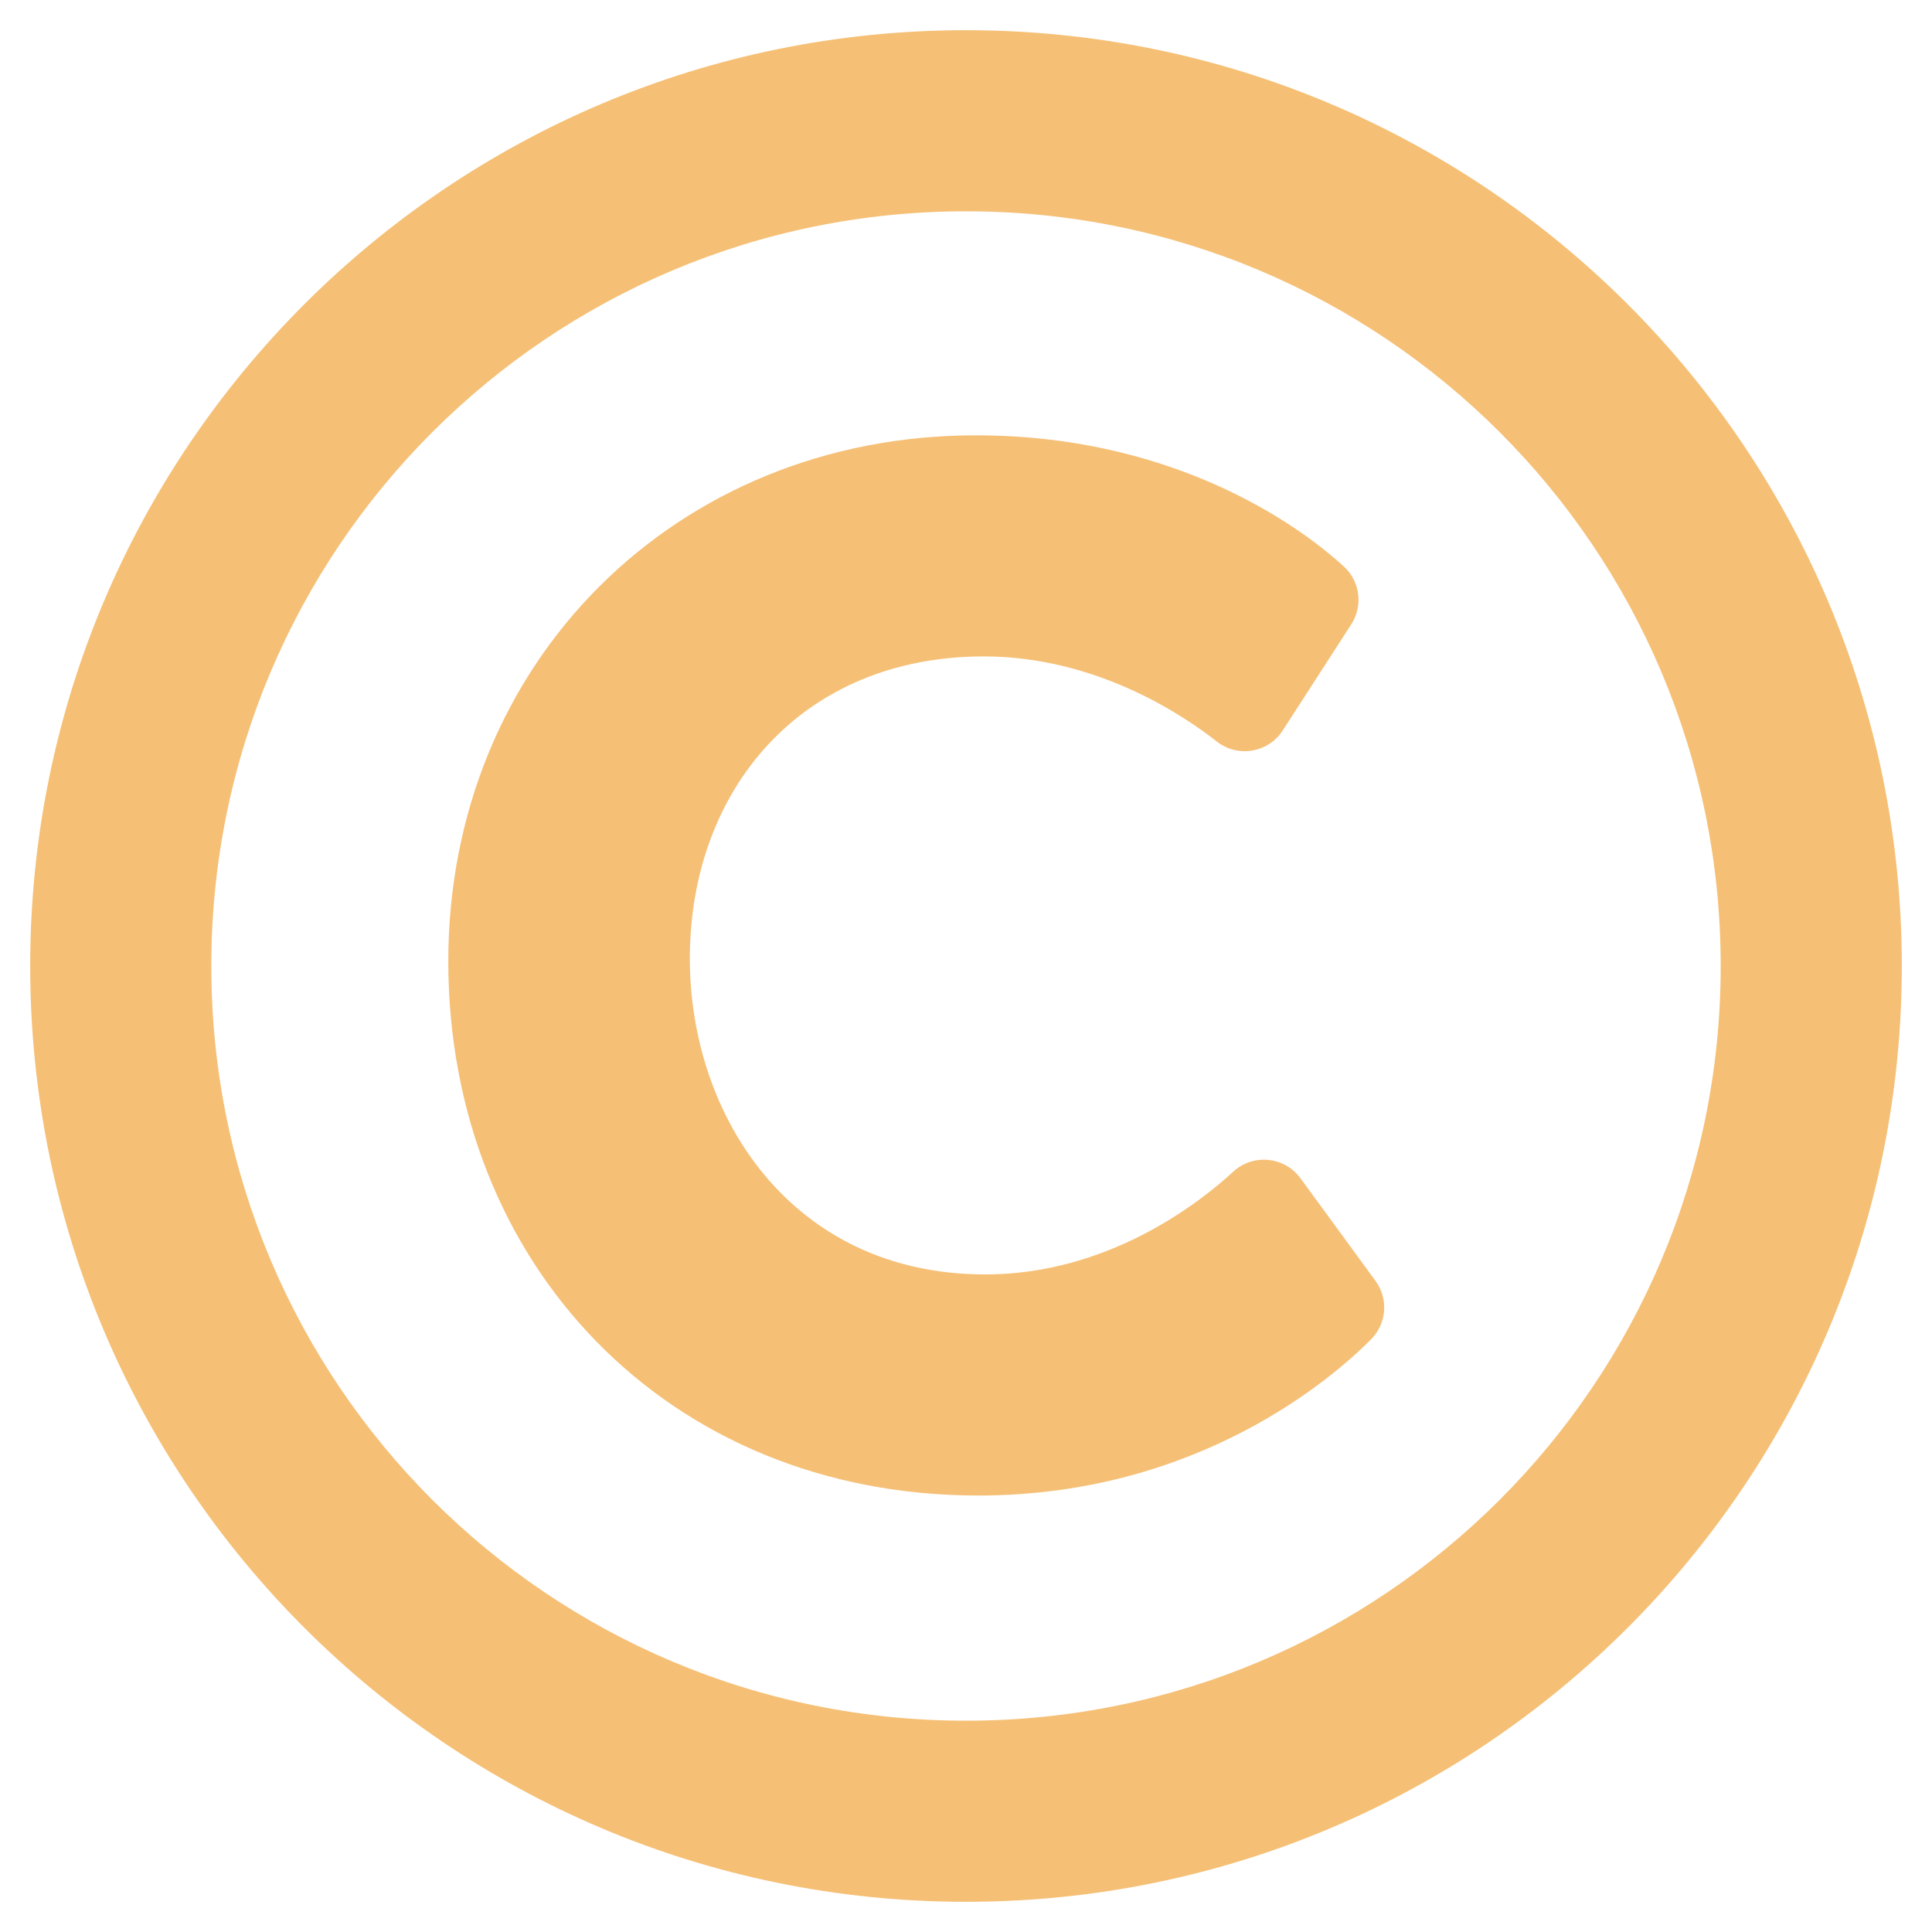
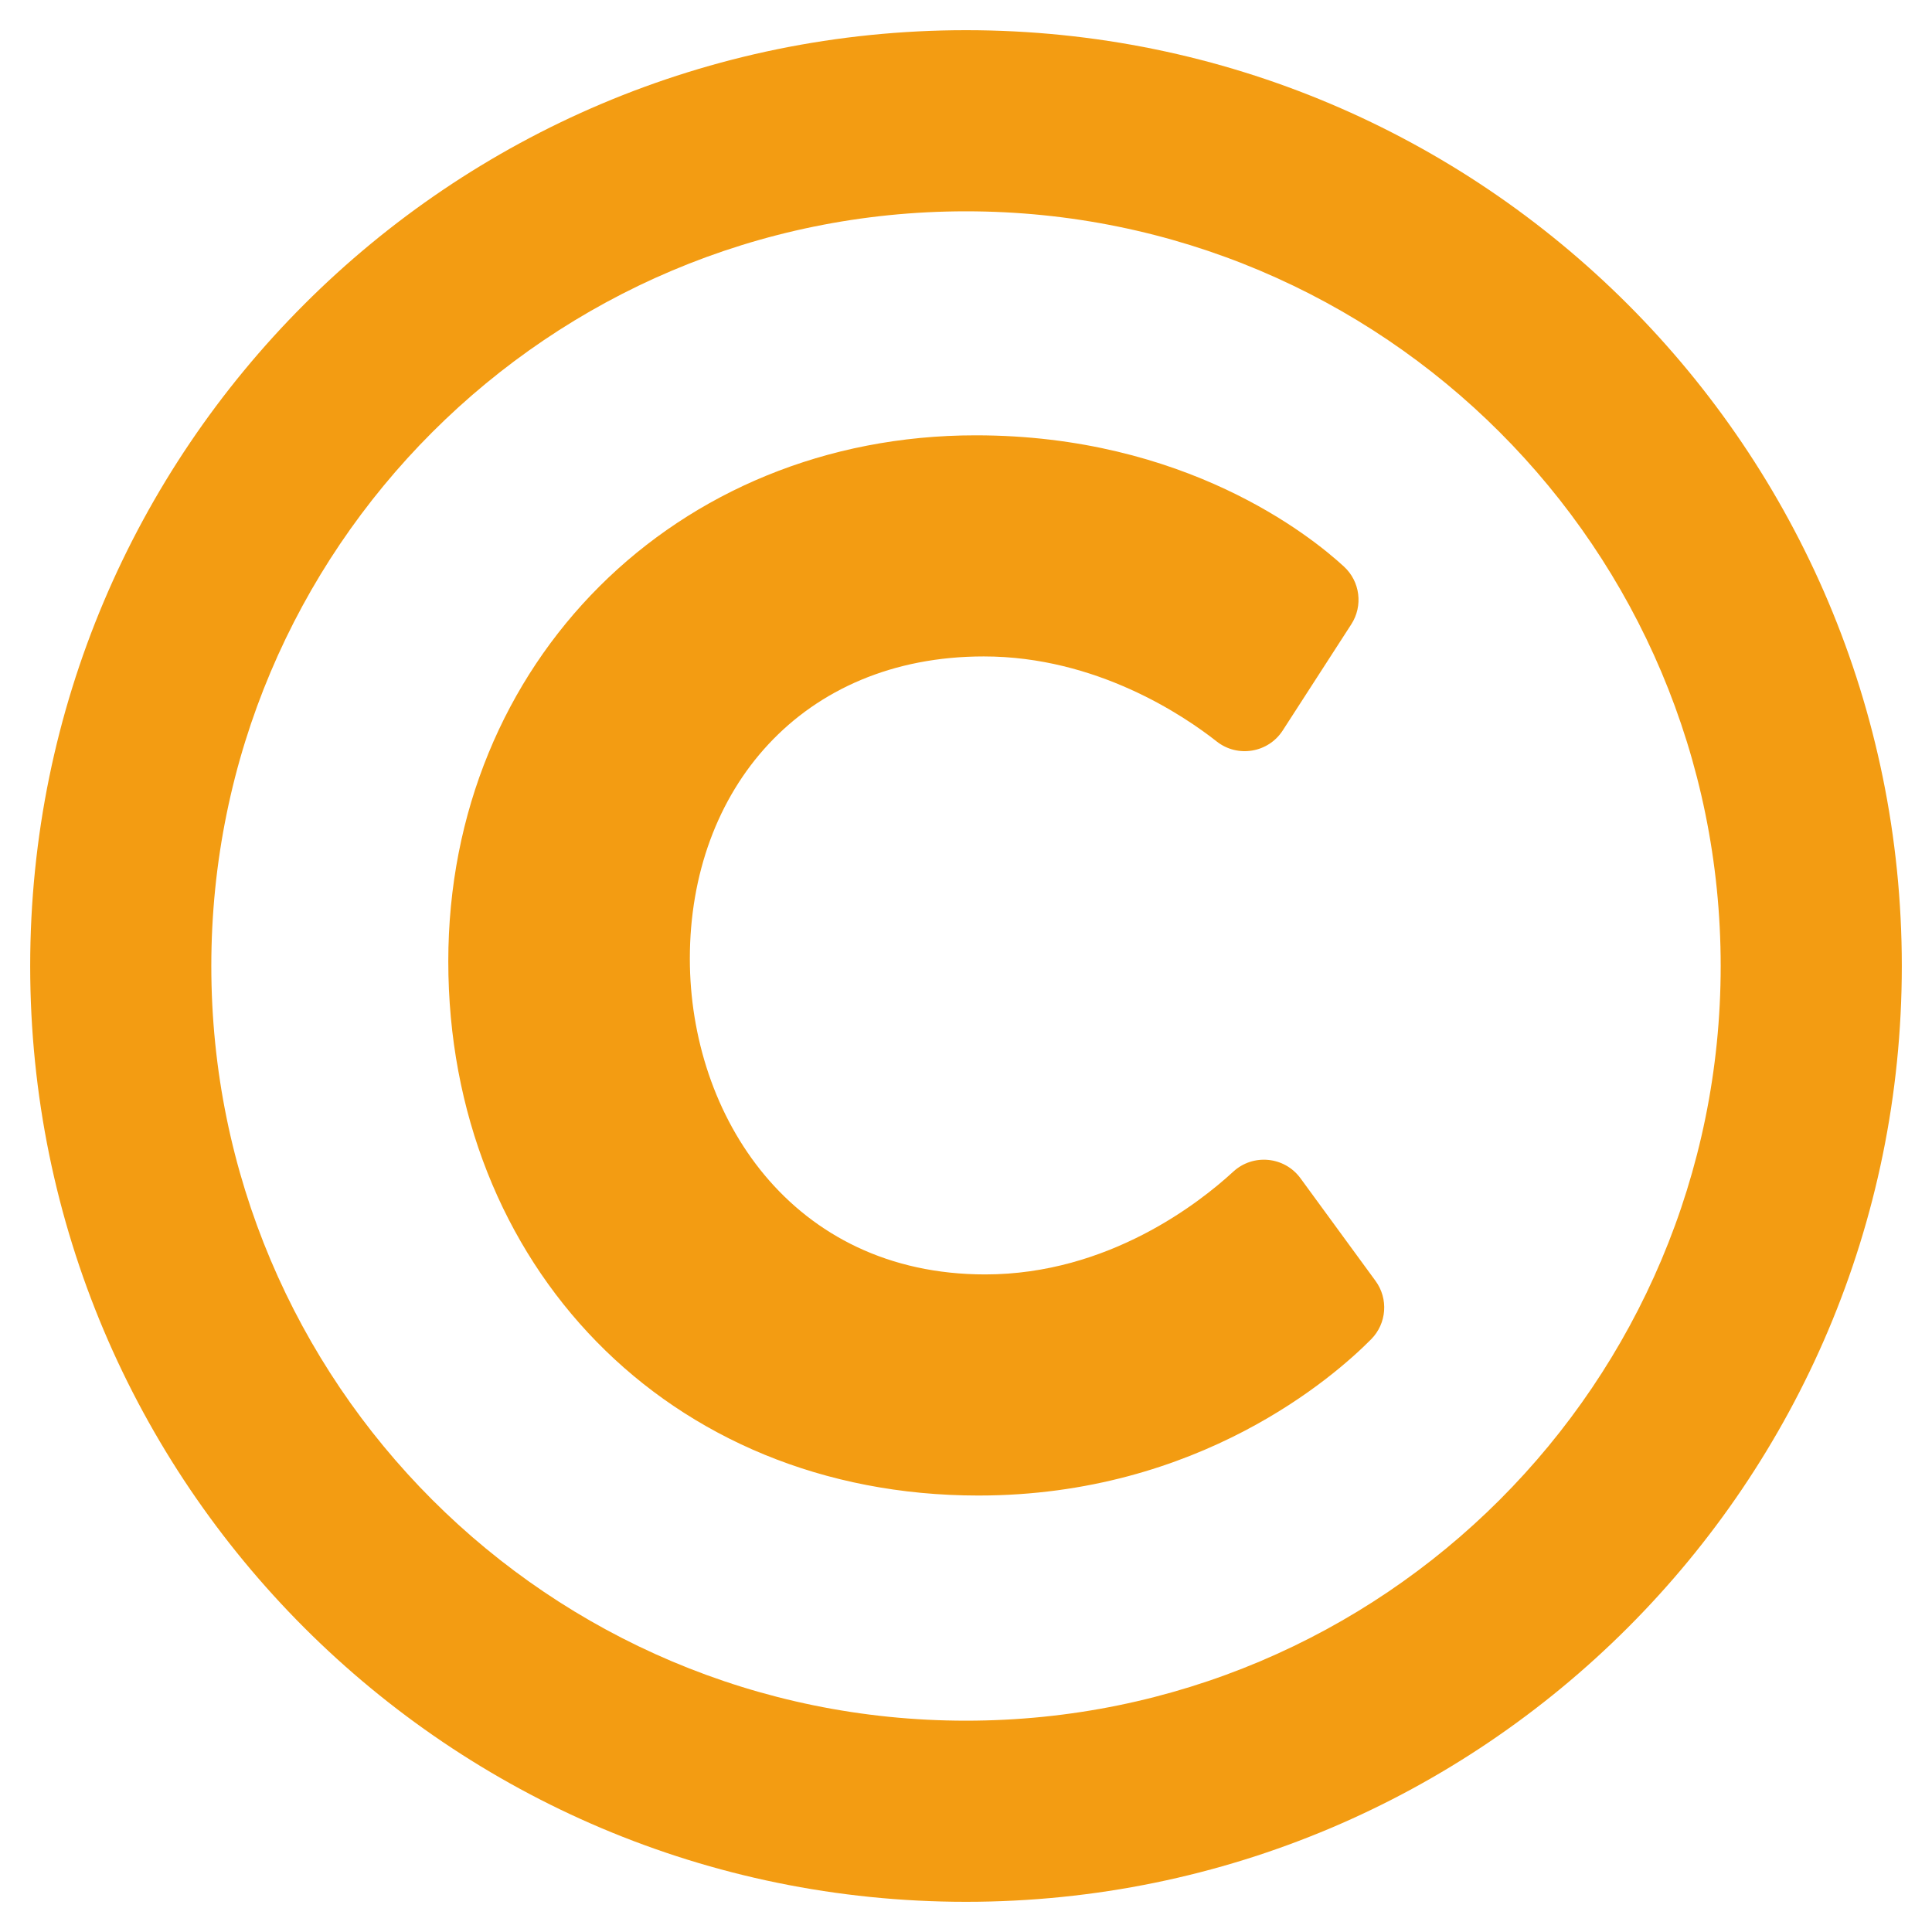
<svg xmlns="http://www.w3.org/2000/svg" width="16px" height="16px" viewBox="0 0 512 512">
-   <path fill="#F5C076" data-iconColor="LICENSE" d="M256 8C119.033 8 8 119.033 8 256s111.033 248 248 248 248-111.033 248-248S392.967 8 256 8zm0 448c-110.532 0-200-89.451-200-200 0-110.531 89.451-200 200-200 110.532 0 200 89.451 200 200 0 110.532-89.451 200-200 200zm107.351-101.064c-9.614 9.712-45.53 41.396-104.065 41.396-82.43 0-140.484-61.425-140.484-141.567 0-79.152 60.275-139.401 139.762-139.401 55.531 0 88.738 26.62 97.593 34.779a11.965 11.965 0 0 1 1.936 15.322l-18.155 28.113c-3.841 5.95-11.966 7.282-17.499 2.921-8.595-6.776-31.814-22.538-61.708-22.538-48.303 0-77.916 35.33-77.916 80.082 0 41.589 26.888 83.692 78.277 83.692 32.657 0 56.843-19.039 65.726-27.225 5.27-4.857 13.596-4.039 17.82 1.738l19.865 27.17a11.947 11.947 0 0 1-1.152 15.518z" />
+   <path fill="#f39c12" data-iconColor="LICENSE" d="M256 8C119.033 8 8 119.033 8 256s111.033 248 248 248 248-111.033 248-248S392.967 8 256 8zm0 448c-110.532 0-200-89.451-200-200 0-110.531 89.451-200 200-200 110.532 0 200 89.451 200 200 0 110.532-89.451 200-200 200zm107.351-101.064c-9.614 9.712-45.53 41.396-104.065 41.396-82.43 0-140.484-61.425-140.484-141.567 0-79.152 60.275-139.401 139.762-139.401 55.531 0 88.738 26.62 97.593 34.779a11.965 11.965 0 0 1 1.936 15.322l-18.155 28.113c-3.841 5.95-11.966 7.282-17.499 2.921-8.595-6.776-31.814-22.538-61.708-22.538-48.303 0-77.916 35.33-77.916 80.082 0 41.589 26.888 83.692 78.277 83.692 32.657 0 56.843-19.039 65.726-27.225 5.27-4.857 13.596-4.039 17.82 1.738l19.865 27.17a11.947 11.947 0 0 1-1.152 15.518z" />
</svg>
